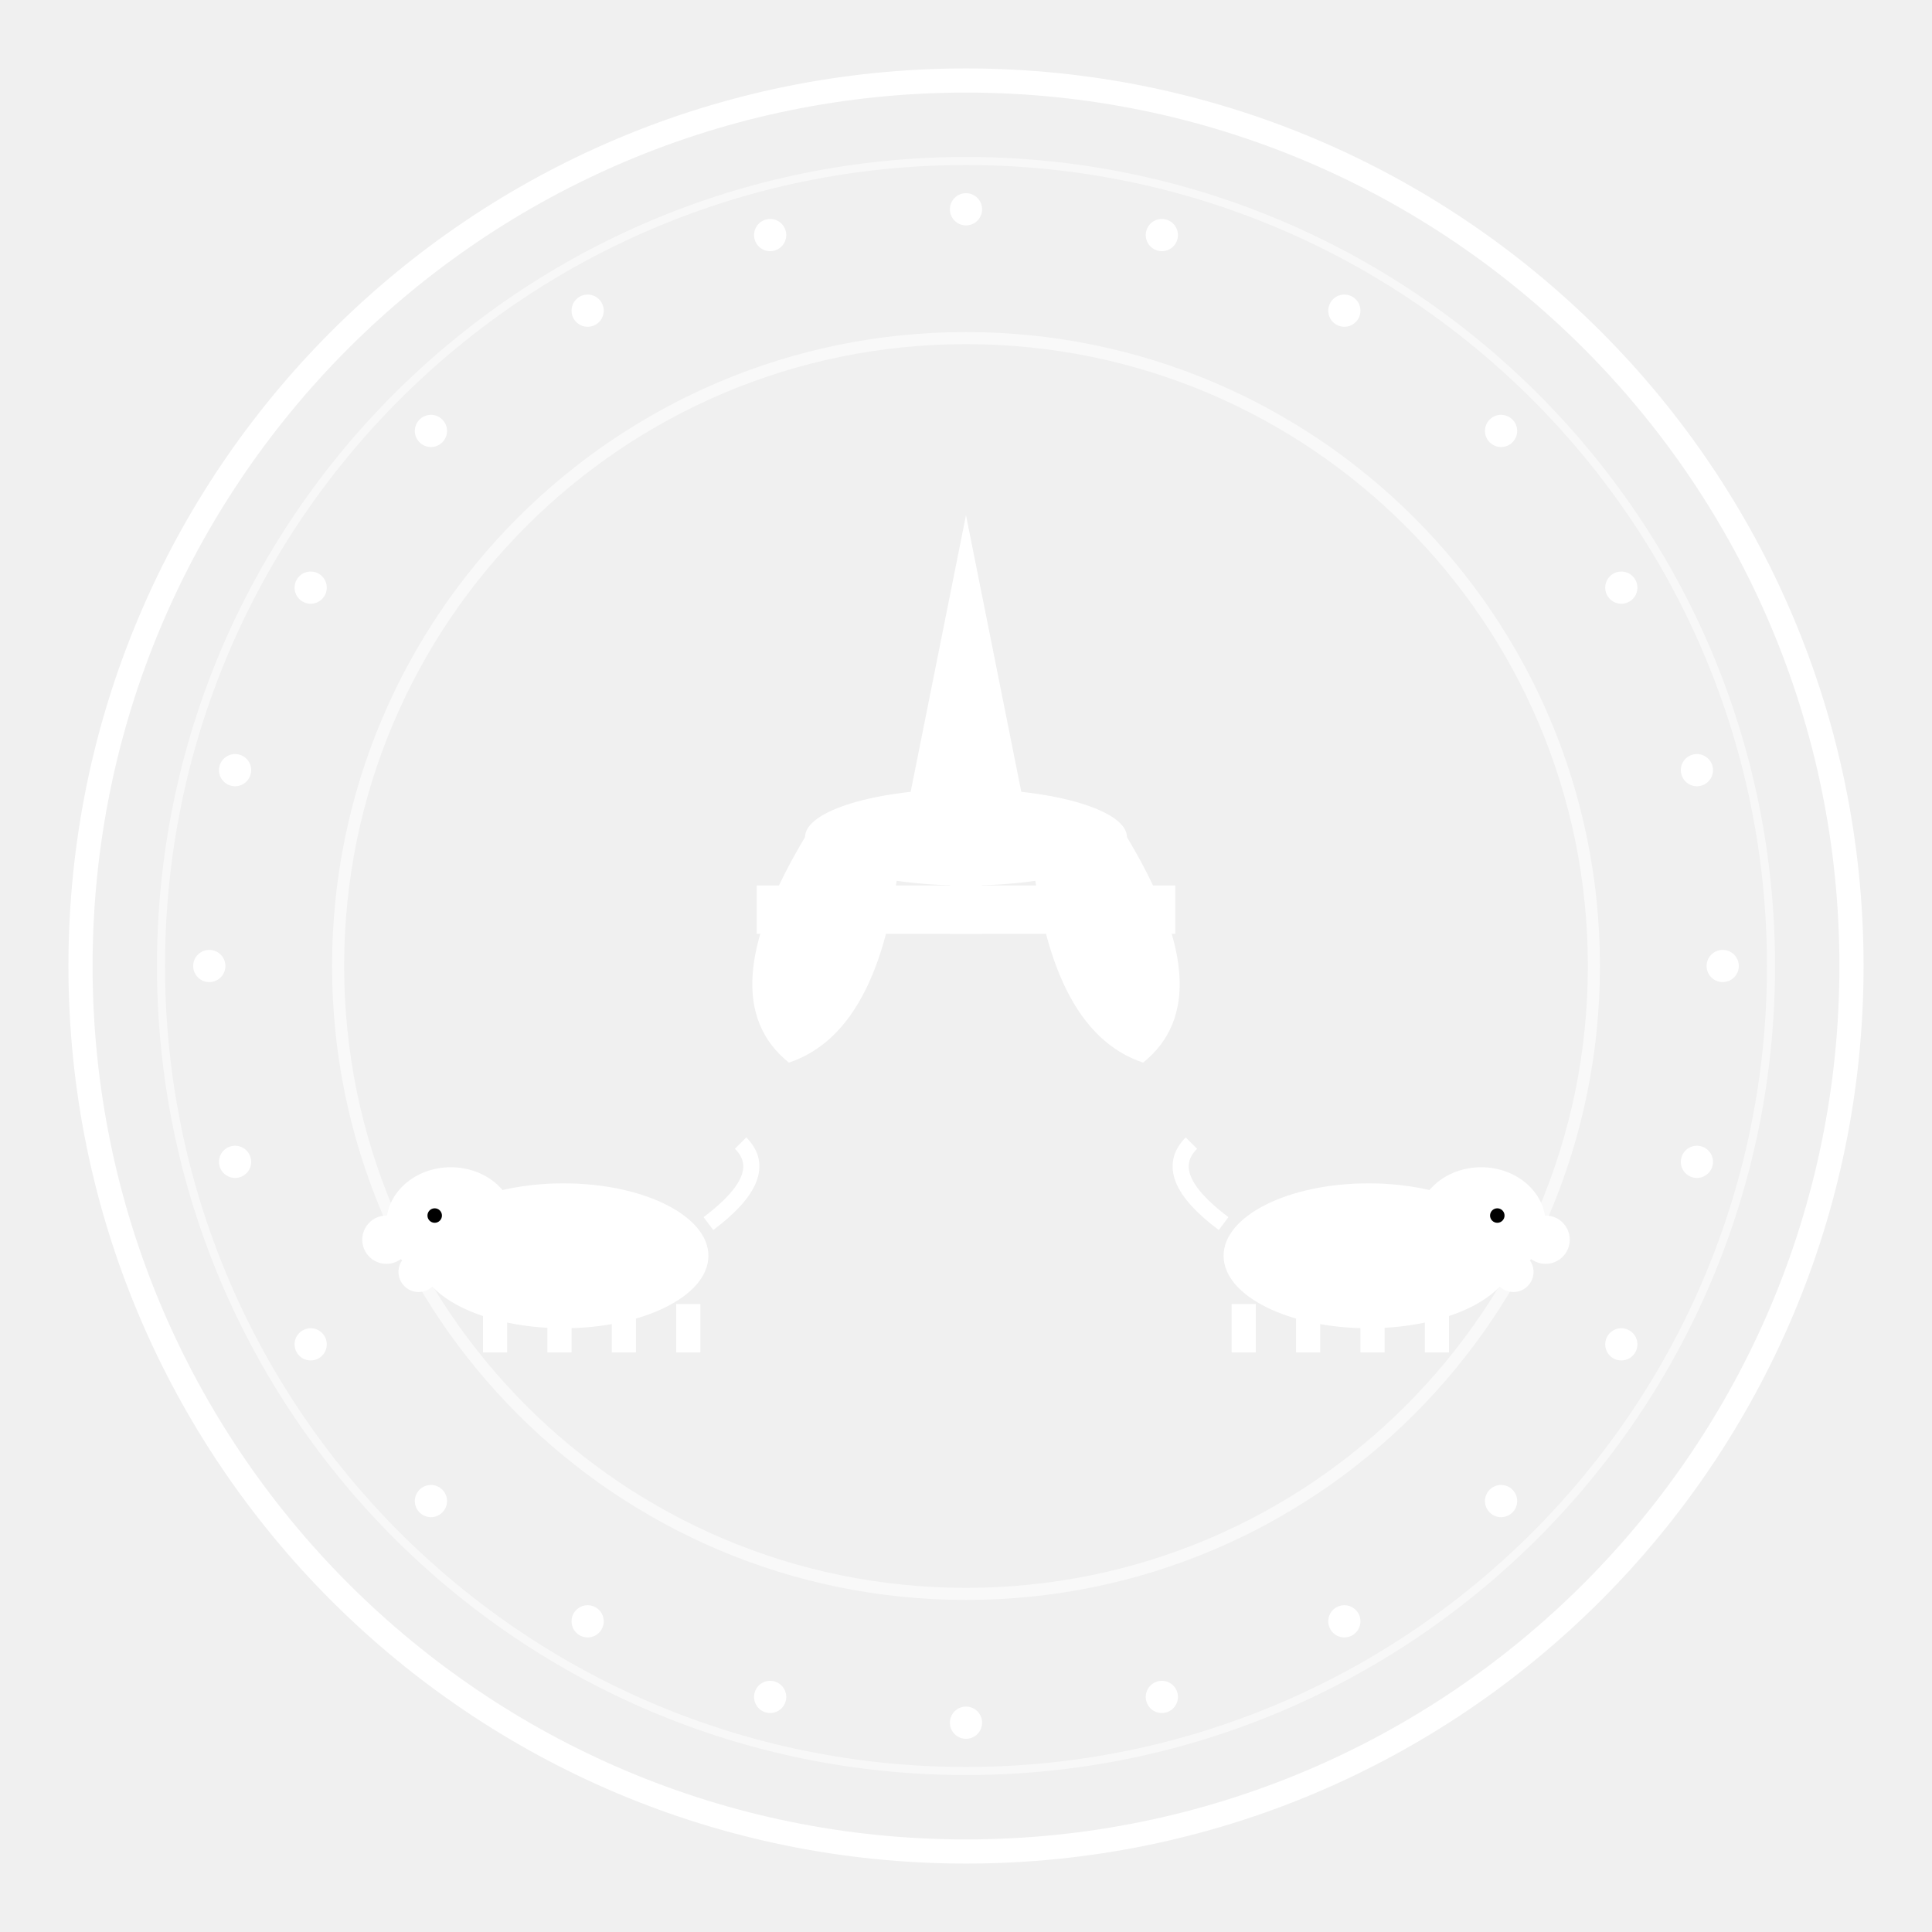
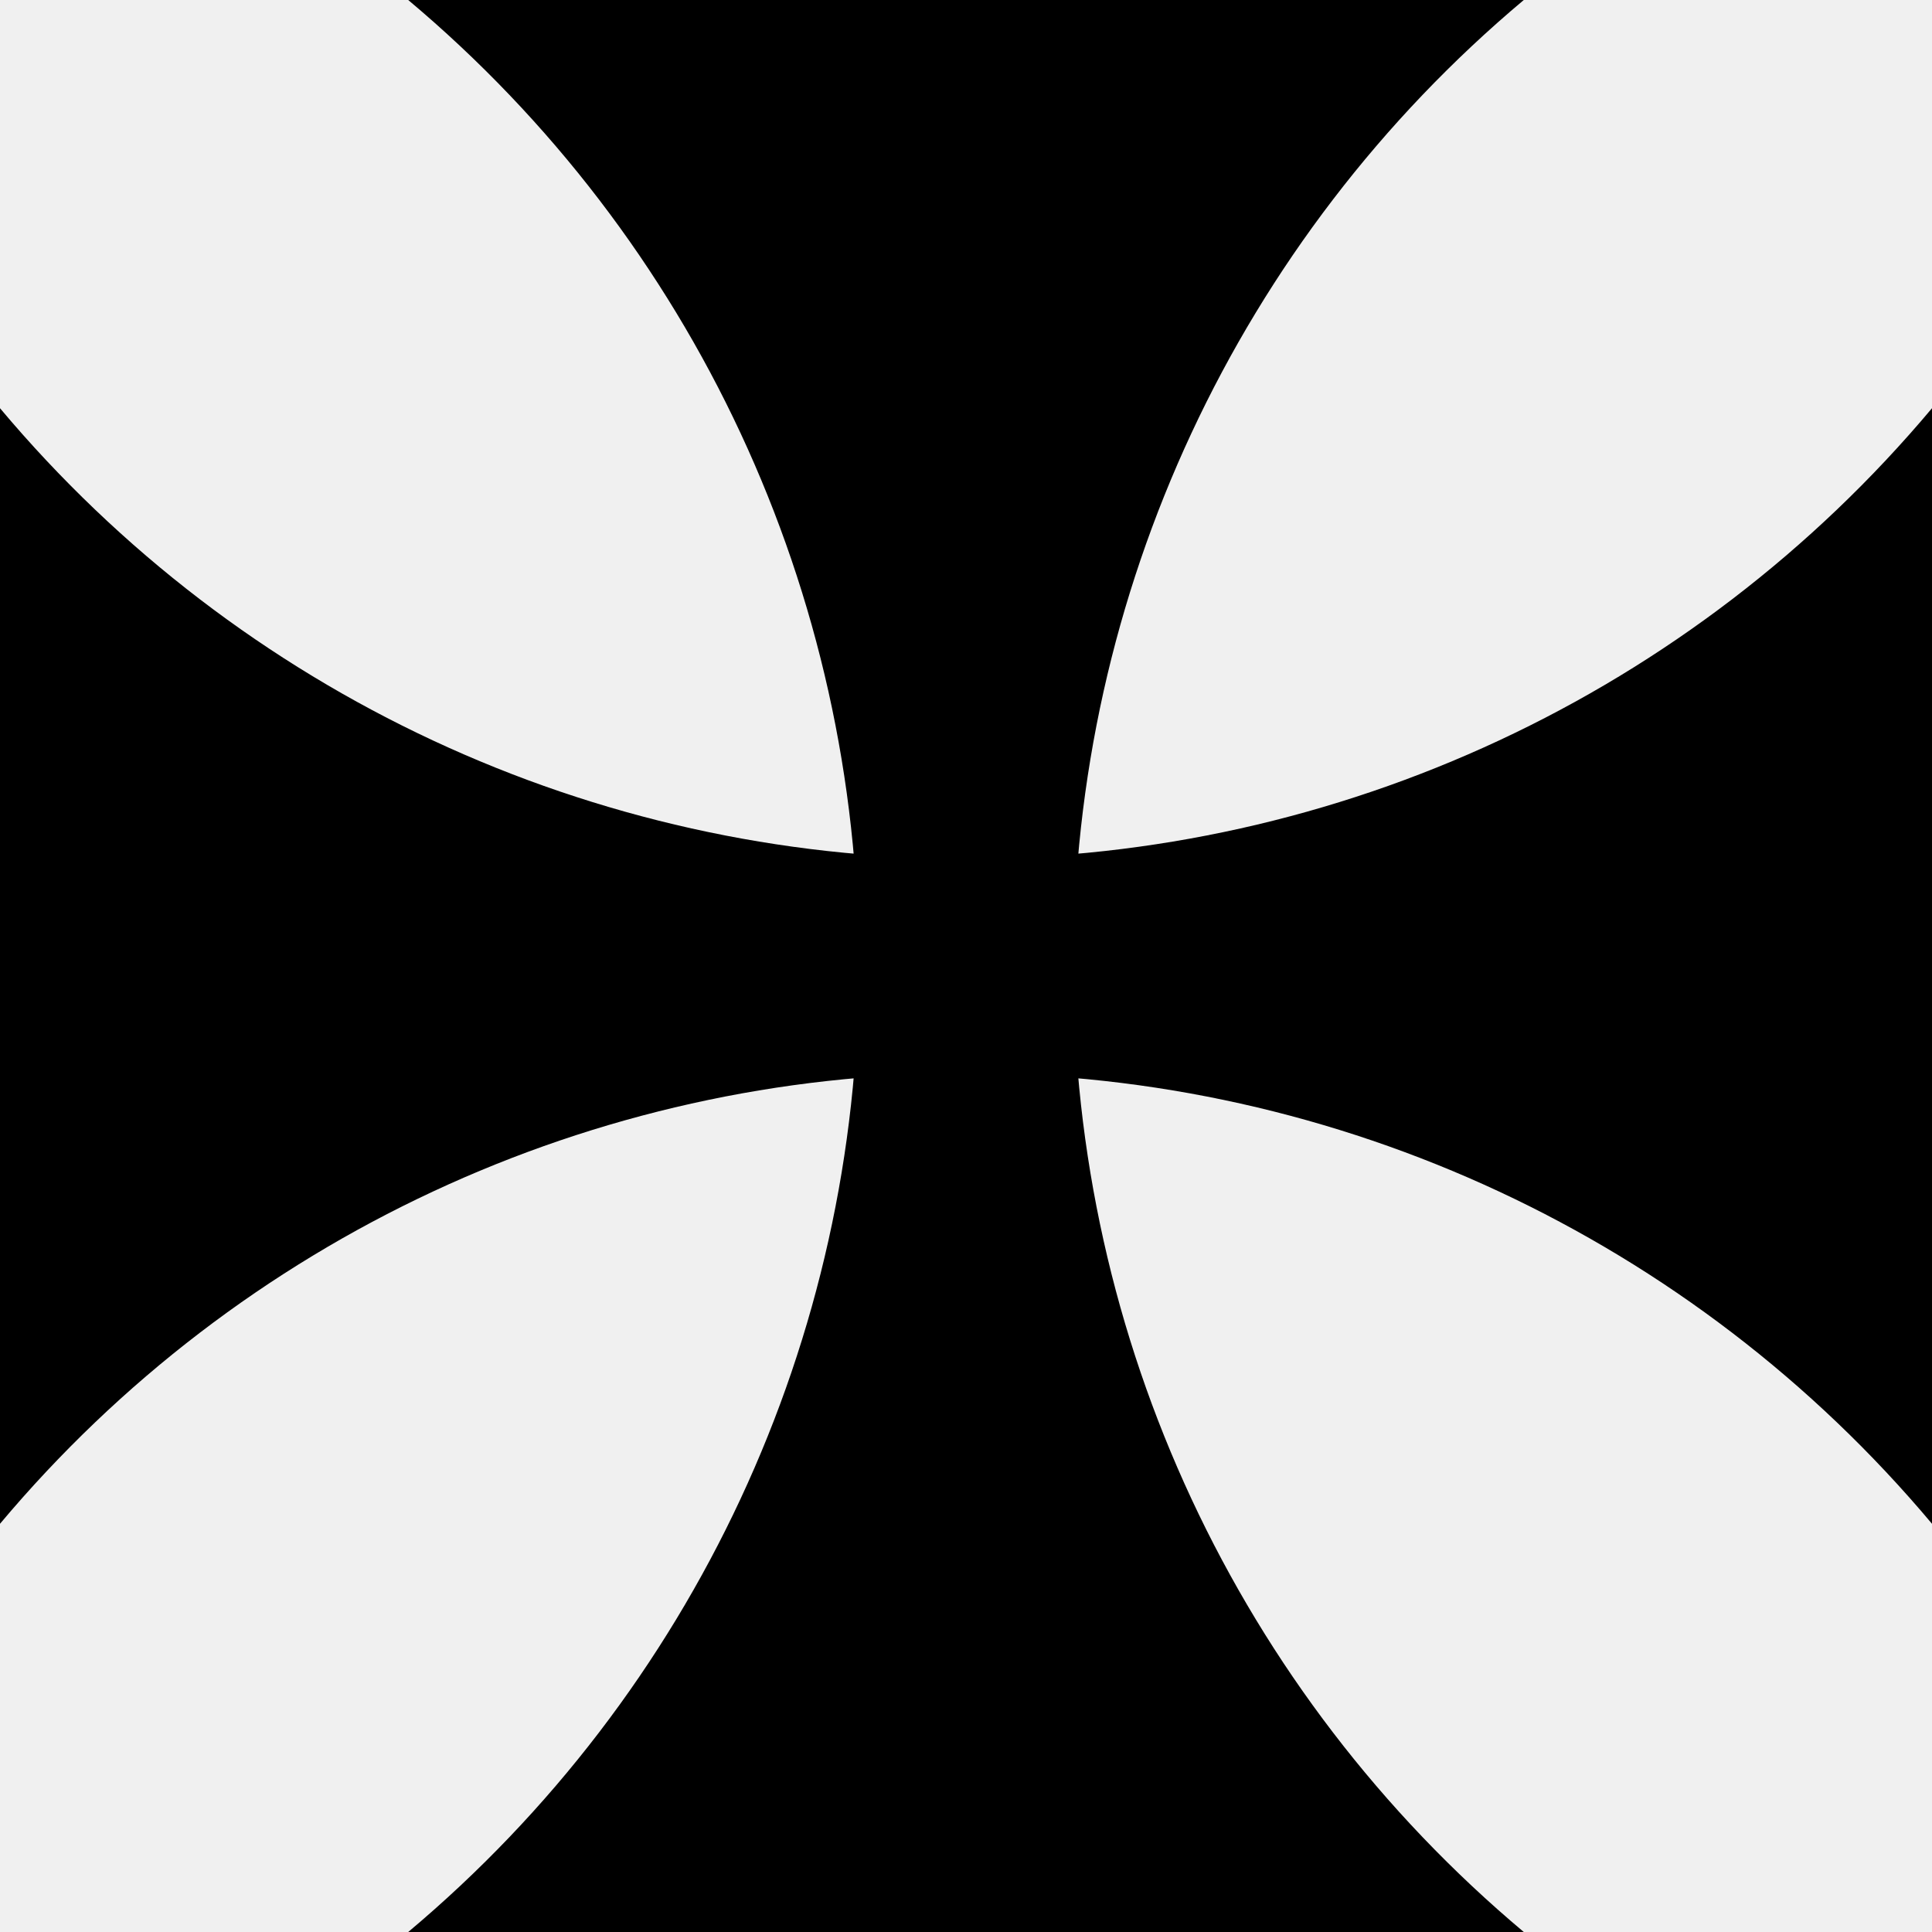
- <svg xmlns="http://www.w3.org/2000/svg" viewBox="0 0 240 240" width="240" height="240">
-   <g transform="translate(120 120)">
-     <circle cx="0" cy="0" r="110" fill="none" stroke="#FFFFFF" stroke-width="3" />
-     <circle cx="0" cy="0" r="100" fill="none" stroke="#FFFFFF" stroke-width="1" opacity="0.55" />
-     <g fill="#FFFFFF">
-       <g transform="translate(0 -94)">
-         <circle cx="0" cy="0" r="2" />
-       </g>
-       <g transform="rotate(15)">
-         <g transform="translate(0 -94)">
-           <circle cx="0" cy="0" r="2" />
-         </g>
-       </g>
-       <g transform="rotate(30)">
-         <g transform="translate(0 -94)">
-           <circle cx="0" cy="0" r="2" />
-         </g>
-       </g>
-       <g transform="rotate(45)">
-         <g transform="translate(0 -94)">
-           <circle cx="0" cy="0" r="2" />
-         </g>
-       </g>
-       <g transform="rotate(60)">
-         <g transform="translate(0 -94)">
-           <circle cx="0" cy="0" r="2" />
-         </g>
-       </g>
-       <g transform="rotate(75)">
-         <g transform="translate(0 -94)">
-           <circle cx="0" cy="0" r="2" />
-         </g>
-       </g>
-       <g transform="rotate(90)">
-         <g transform="translate(0 -94)">
-           <circle cx="0" cy="0" r="2" />
-         </g>
-       </g>
-       <g transform="rotate(105)">
-         <g transform="translate(0 -94)">
-           <circle cx="0" cy="0" r="2" />
-         </g>
-       </g>
-       <g transform="rotate(120)">
-         <g transform="translate(0 -94)">
-           <circle cx="0" cy="0" r="2" />
-         </g>
-       </g>
-       <g transform="rotate(135)">
-         <g transform="translate(0 -94)">
-           <circle cx="0" cy="0" r="2" />
-         </g>
-       </g>
-       <g transform="rotate(150)">
-         <g transform="translate(0 -94)">
-           <circle cx="0" cy="0" r="2" />
-         </g>
-       </g>
-       <g transform="rotate(165)">
-         <g transform="translate(0 -94)">
-           <circle cx="0" cy="0" r="2" />
-         </g>
-       </g>
-       <g transform="rotate(180)">
-         <g transform="translate(0 -94)">
-           <circle cx="0" cy="0" r="2" />
-         </g>
-       </g>
-       <g transform="rotate(195)">
-         <g transform="translate(0 -94)">
-           <circle cx="0" cy="0" r="2" />
-         </g>
-       </g>
-       <g transform="rotate(210)">
-         <g transform="translate(0 -94)">
-           <circle cx="0" cy="0" r="2" />
-         </g>
-       </g>
-       <g transform="rotate(225)">
-         <g transform="translate(0 -94)">
-           <circle cx="0" cy="0" r="2" />
-         </g>
-       </g>
-       <g transform="rotate(240)">
-         <g transform="translate(0 -94)">
-           <circle cx="0" cy="0" r="2" />
-         </g>
-       </g>
-       <g transform="rotate(255)">
-         <g transform="translate(0 -94)">
-           <circle cx="0" cy="0" r="2" />
-         </g>
-       </g>
-       <g transform="rotate(270)">
-         <g transform="translate(0 -94)">
-           <circle cx="0" cy="0" r="2" />
-         </g>
-       </g>
-       <g transform="rotate(285)">
-         <g transform="translate(0 -94)">
-           <circle cx="0" cy="0" r="2" />
-         </g>
-       </g>
-       <g transform="rotate(300)">
-         <g transform="translate(0 -94)">
-           <circle cx="0" cy="0" r="2" />
-         </g>
-       </g>
-       <g transform="rotate(315)">
-         <g transform="translate(0 -94)">
-           <circle cx="0" cy="0" r="2" />
-         </g>
-       </g>
-       <g transform="rotate(330)">
-         <g transform="translate(0 -94)">
-           <circle cx="0" cy="0" r="2" />
-         </g>
-       </g>
-       <g transform="rotate(345)">
-         <g transform="translate(0 -94)">
-           <circle cx="0" cy="0" r="2" />
-         </g>
-       </g>
-     </g>
-     <circle cx="0" cy="0" r="78" fill="none" stroke="#FFFFFF" stroke-width="1.5" opacity="0.6" />
-     <g fill="#FFFFFF">
-       <path d="M 0 -56 L 8 -16 L -8 -16 Z" />
-       <ellipse cx="0" cy="-16" rx="20" ry="6" />
-       <path d="M -20 -16 Q -32 4 -22 12 Q -10 8 -8 -16 Z" />
-       <path d="M 20 -16 Q 32 4 22 12 Q 10 8 8 -16 Z" />
-       <rect x="-26" y="-10" width="52" height="6" />
-       <rect x="-2" y="-26" width="4" height="22" />
-     </g>
-     <g fill="#FFFFFF">
-       <g transform="translate(-50 36)">
-         <ellipse cx="0" cy="0" rx="18" ry="9" />
-         <ellipse cx="-14" cy="-4" rx="8" ry="7" />
-         <circle cx="-18" cy="-6" r="3" />
-         <circle cx="-22" cy="-2" r="3" />
-         <circle cx="-18" cy="2" r="2.5" />
-         <circle cx="-16" cy="-5" r="0.9" fill="#000000" />
-         <rect x="-10" y="6" width="3" height="6" />
-         <rect x="-2" y="6" width="3" height="6" />
-         <rect x="6" y="6" width="3" height="6" />
-         <rect x="14" y="6" width="3" height="6" />
-         <path d="M 18 -4 Q 26 -10 22 -14" fill="none" stroke="#FFFFFF" stroke-width="2" />
-       </g>
-       <g transform="translate(50 36) scale(-1 1)">
-         <ellipse cx="0" cy="0" rx="18" ry="9" />
-         <ellipse cx="-14" cy="-4" rx="8" ry="7" />
-         <circle cx="-18" cy="-6" r="3" />
-         <circle cx="-22" cy="-2" r="3" />
-         <circle cx="-18" cy="2" r="2.5" />
-         <circle cx="-16" cy="-5" r="0.9" fill="#000000" />
-         <rect x="-10" y="6" width="3" height="6" />
-         <rect x="-2" y="6" width="3" height="6" />
-         <rect x="6" y="6" width="3" height="6" />
-         <rect x="14" y="6" width="3" height="6" />
-         <path d="M 18 -4 Q 26 -10 22 -14" fill="none" stroke="#FFFFFF" stroke-width="2" />
-       </g>
-     </g>
-   </g>
+ <svg xmlns="http://www.w3.org/2000/svg" width="540" height="540" viewBox="30 30 540 540">
+   <path d="M30,144.097 C96.969,223.907,195.815,270,300,270 C404.185,270,503.031,223.907,570,144.097 V455.903 C503.031,376.093,404.185,330,300,330 C195.815,330,96.969,376.093,30,455.903Z M455.903,30 C376.093,96.969,330,195.815,330,300 C330,404.185,376.093,503.031,455.903,570 H144.097 C223.907,503.031,270,404.185,270,300 C270,195.815,223.907,96.969,144.097,30Z" />
</svg>
